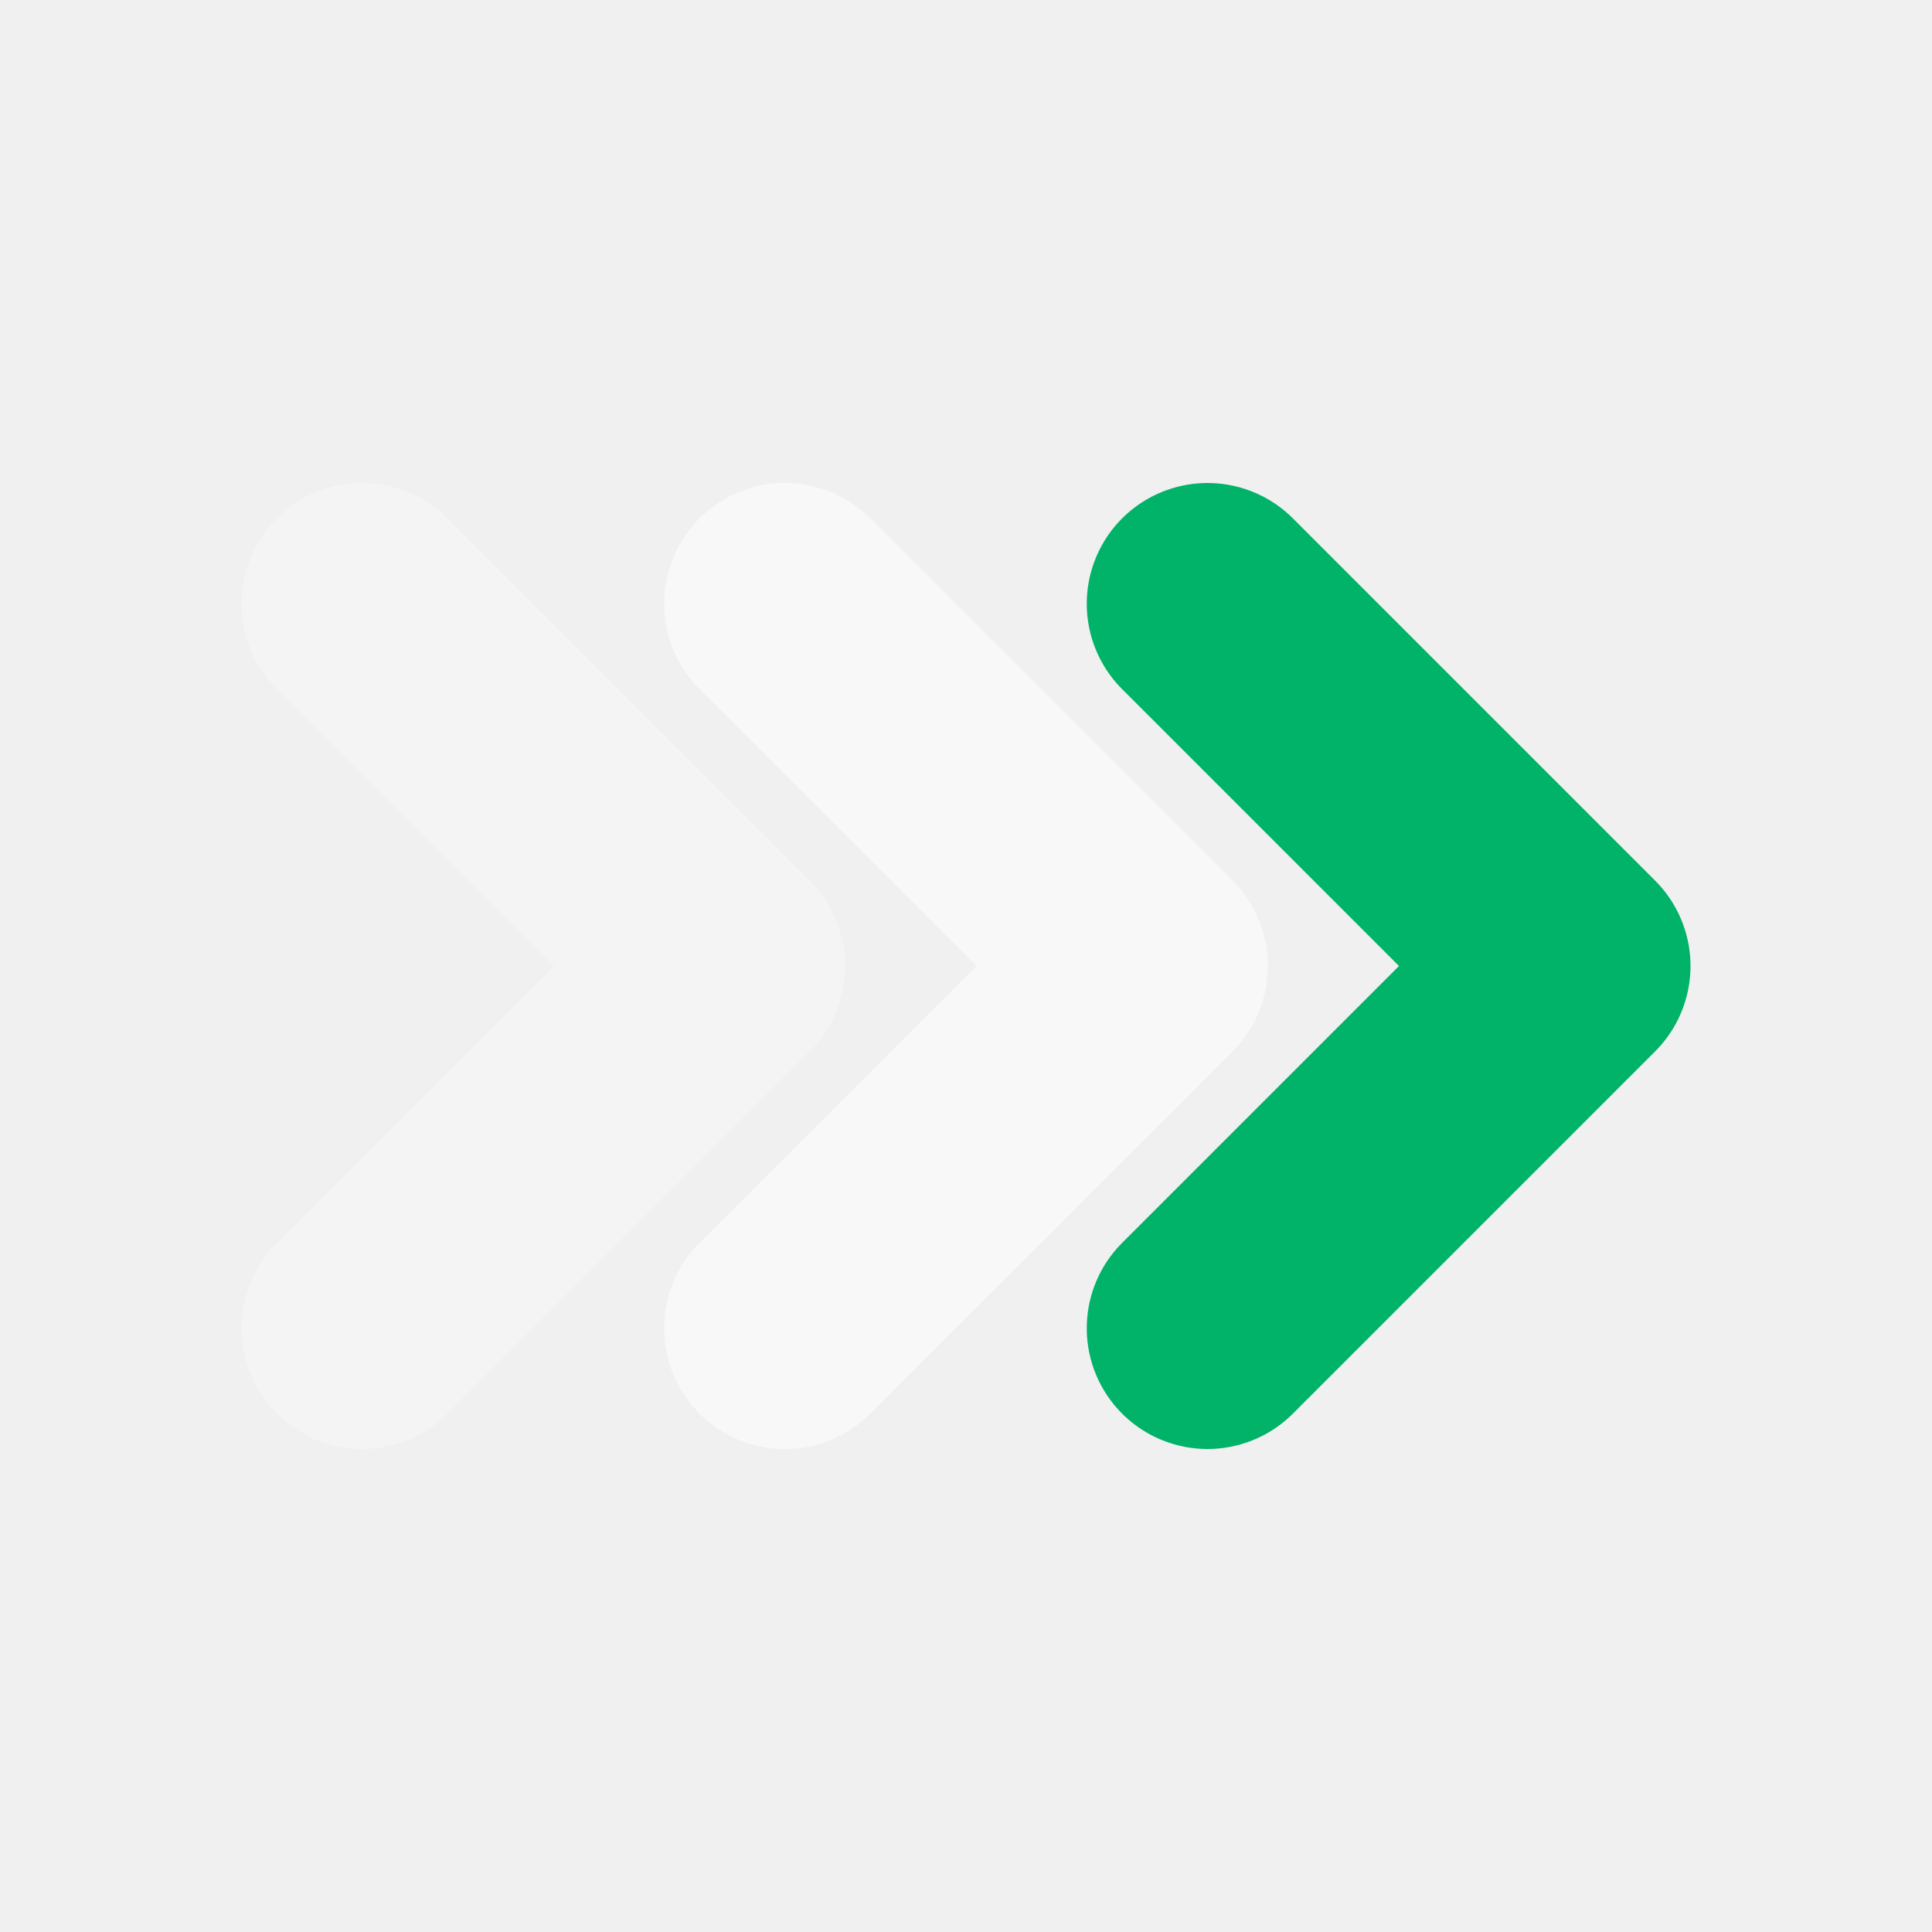
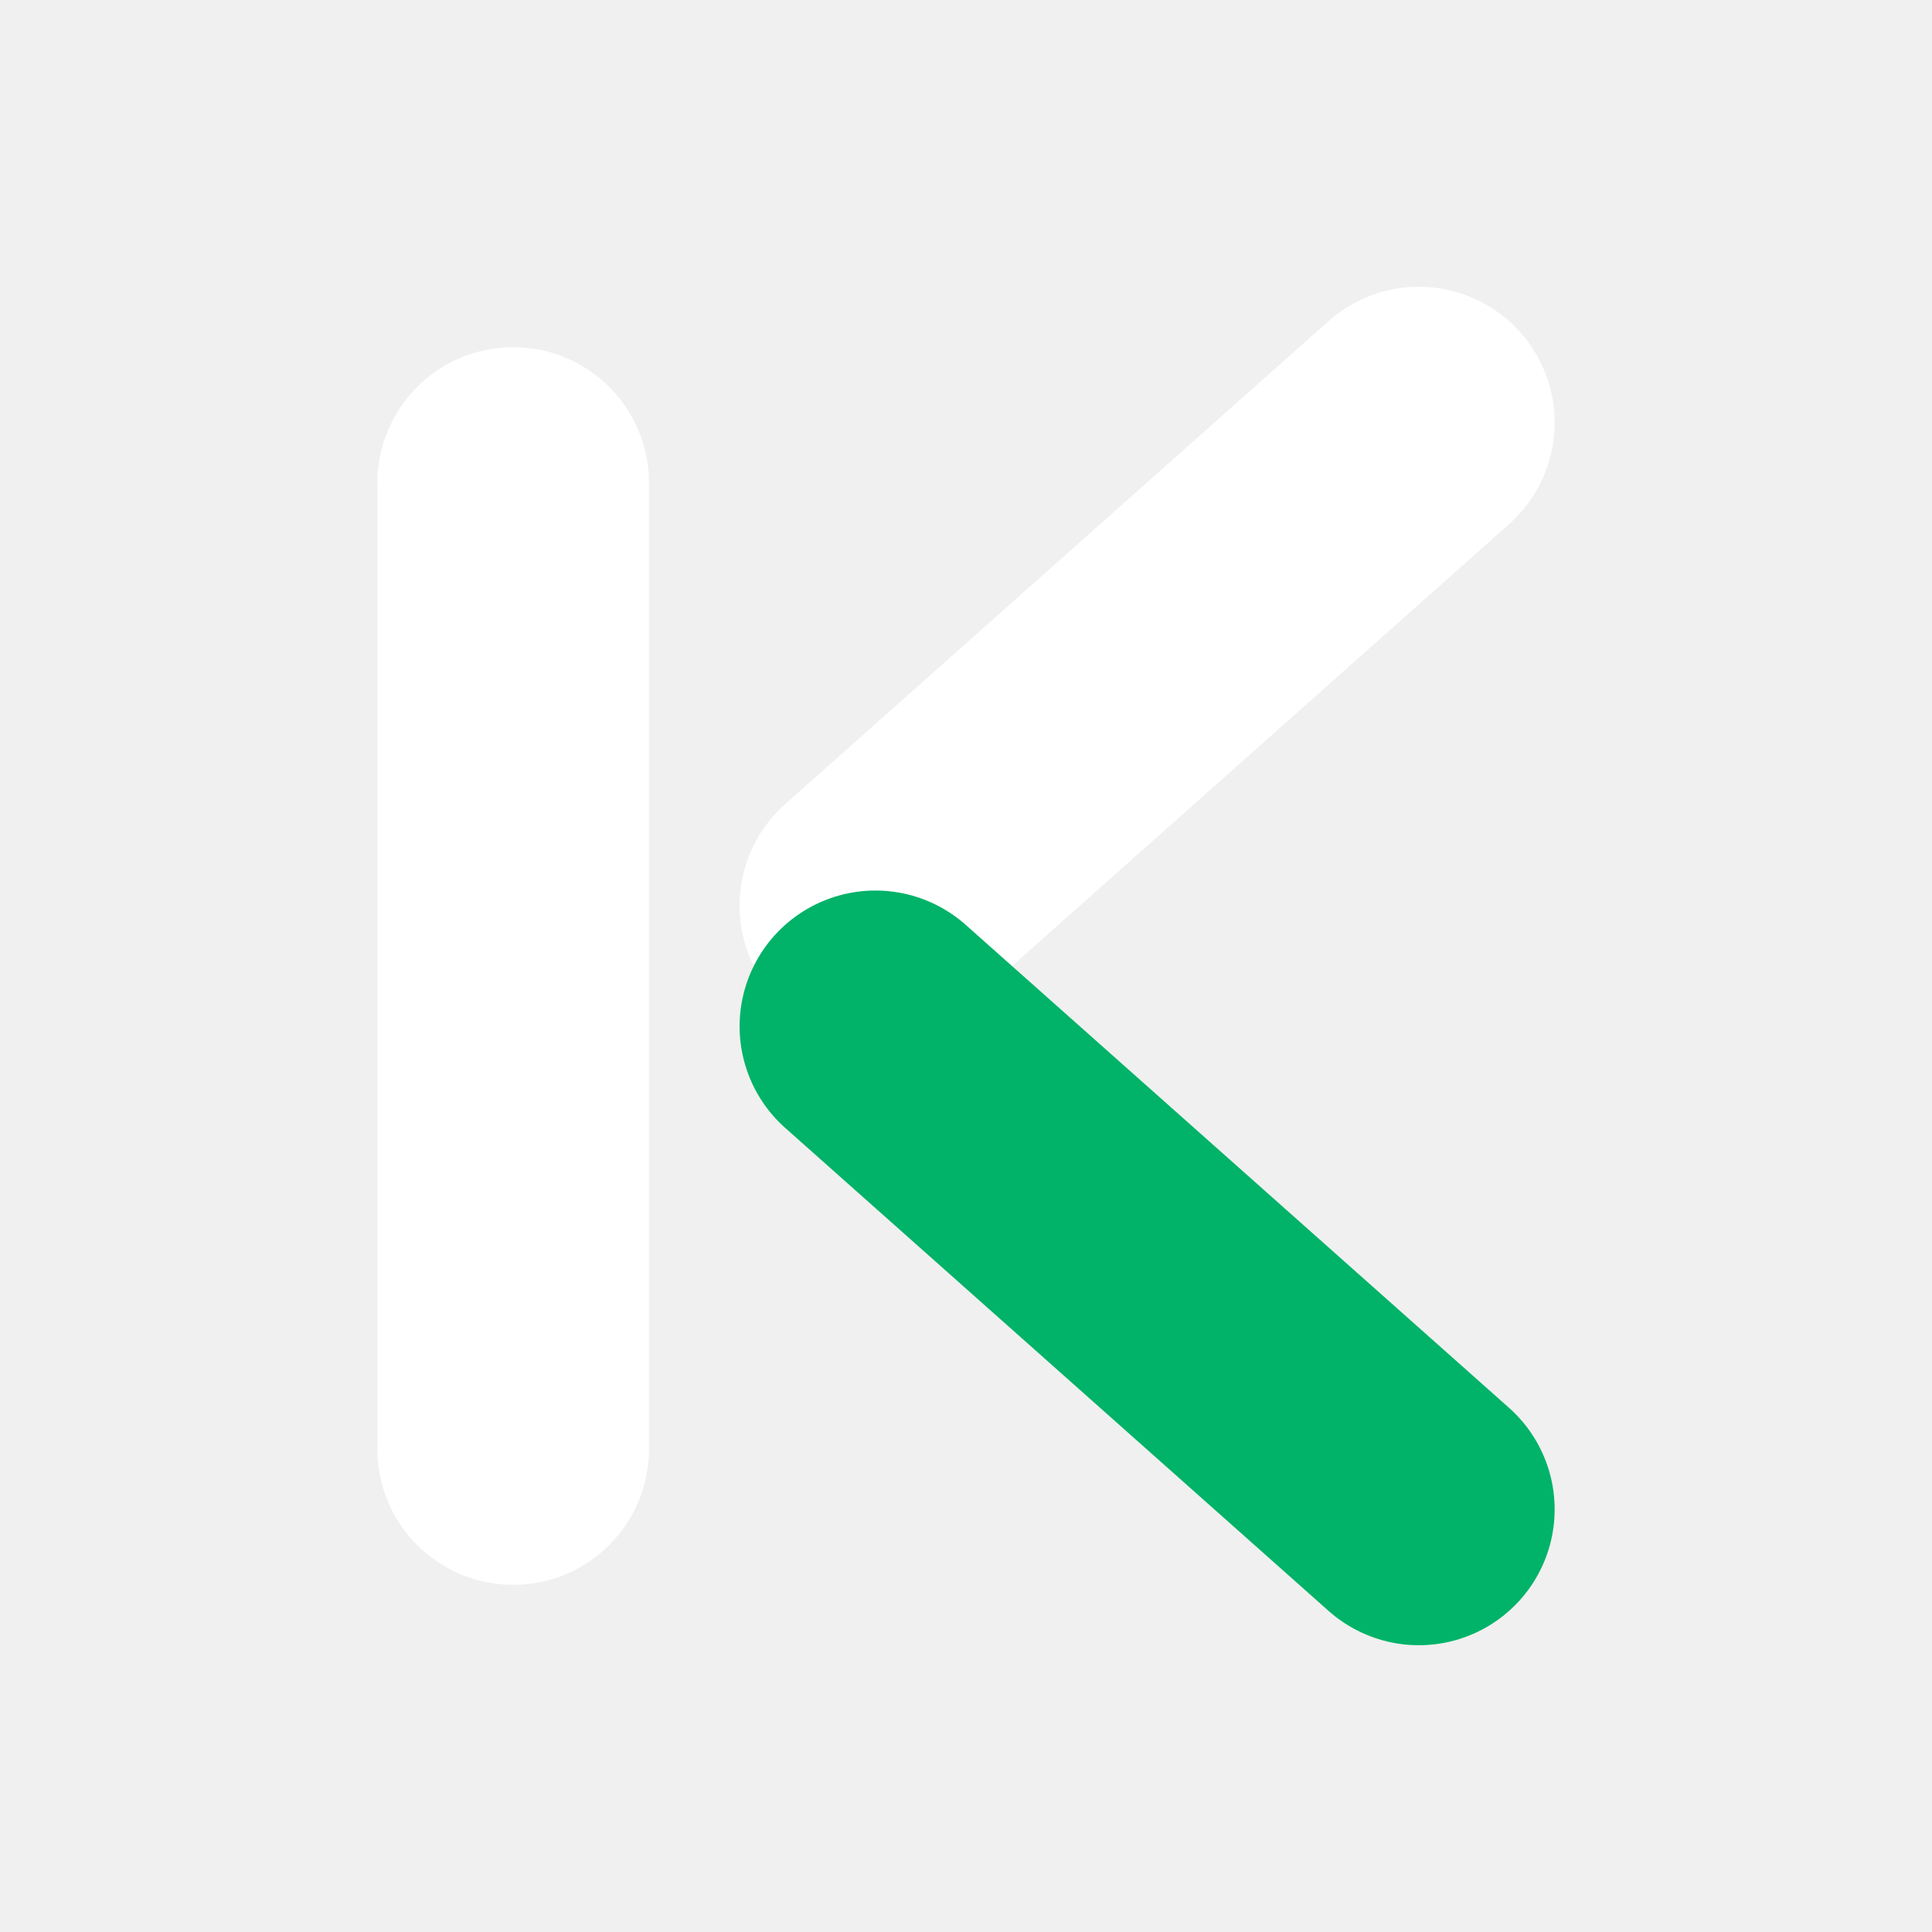
<svg xmlns="http://www.w3.org/2000/svg" viewBox="0 0 64 64" width="64" height="64" role="img" aria-label="Kadensio">
-   <g fill="none" stroke-linecap="round" stroke-linejoin="round" stroke-width="8">
-     <path d="M12 20 L24 32 L12 44" stroke="#FFFFFF" opacity="0.25" />
-     <path d="M26 20 L38 32 L26 44" stroke="#FFFFFF" opacity="0.55" />
-     <path d="M40 20 L52 32 L40 44" stroke="#00B368" />
+   <g fill="none" stroke-linecap="round" stroke-width="9">
+     <path d="M17 16 V48" stroke="#FFFFFF" />
+     <path d="M29 30 L47 14" stroke="#FFFFFF" />
+     <path d="M29 34 L47 50" stroke="#00B368" />
  </g>
</svg>
